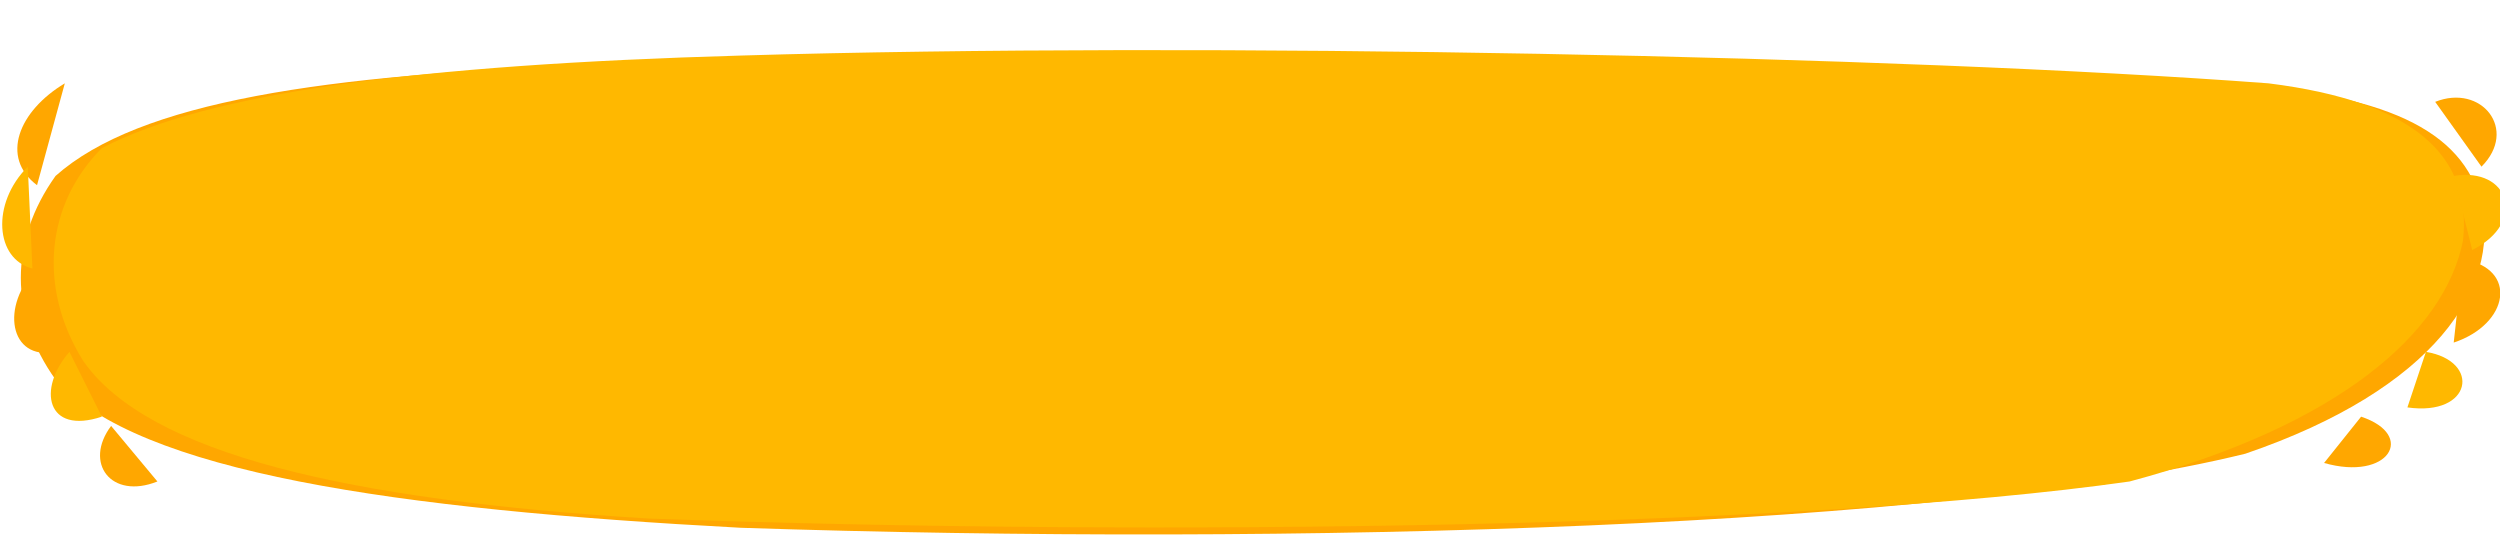
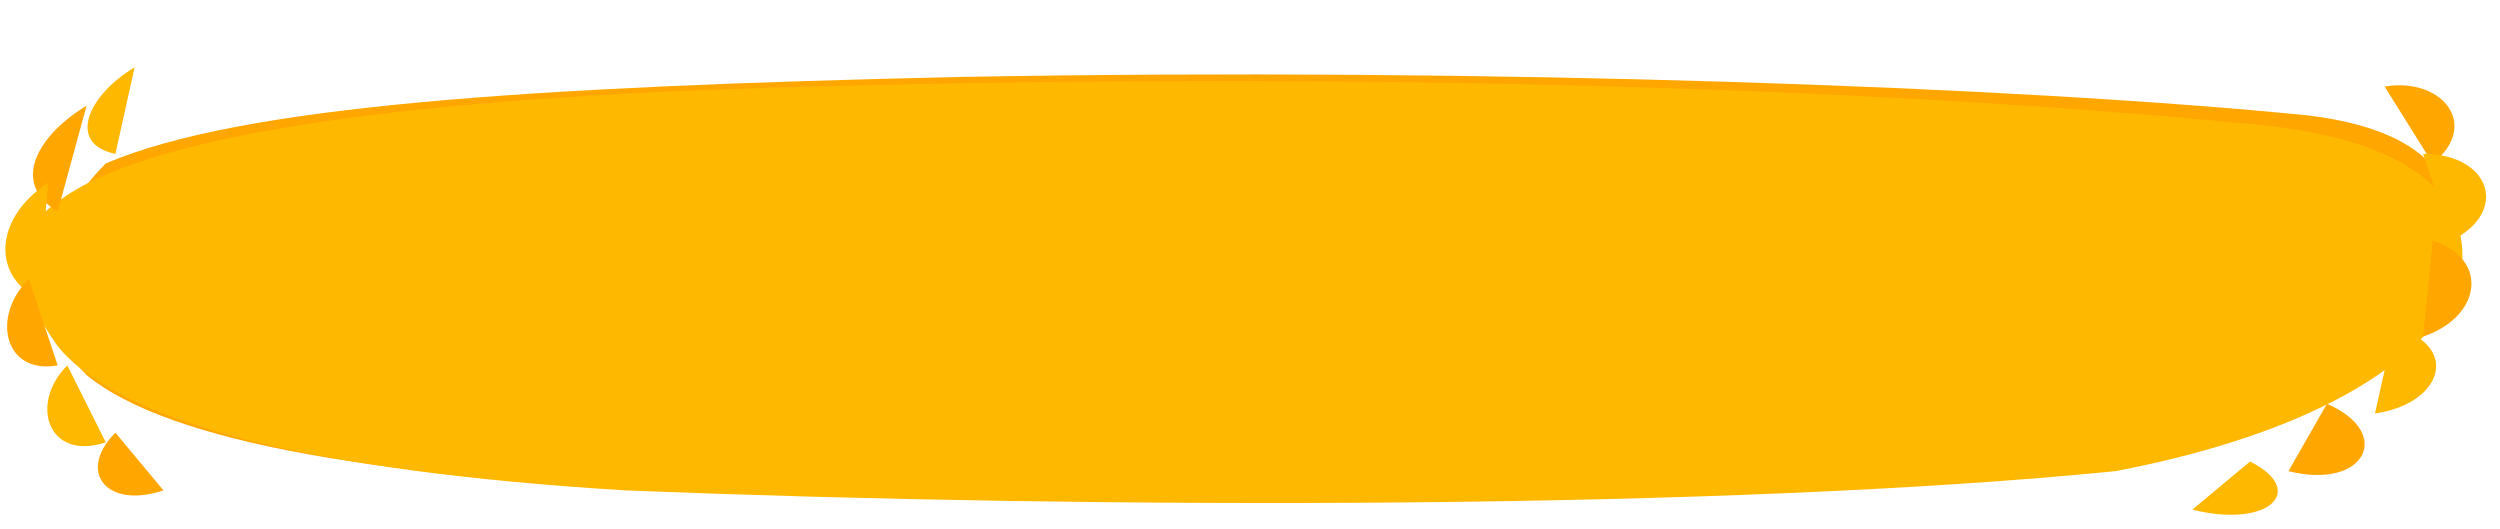
- <svg xmlns="http://www.w3.org/2000/svg" viewBox="0 0 540 120" preserveAspectRatio="none" width="100%" height="100%">
-   <path d="M12,38 C30,22 70,16 130,14 C240,10 390,12 480,18 C515,20 532,28 536,44 C540,62 526,84 485,98 C420,114 280,118 160,114 C85,110 30,102 12,82 C2,68 2,52 12,38 Z" fill="#FFA700" />
-   <path d="M22,32 C45,20 90,14 160,12 C260,9 410,12 490,18 C522,22 534,34 532,52 C528,72 505,92 460,104 C390,114 250,116 140,112 C75,108 32,98 18,78 C8,62 10,44 22,32 Z" fill="#FFB800" />
-   <path d="M14,18 C4,24 0,34 8,40 Z" fill="#FFA700" />
-   <path d="M6,36 C-2,44 -1,56 7,58 Z" fill="#FFB800" />
-   <path d="M8,58 C0,66 2,78 12,76 Z" fill="#FFA700" />
-   <path d="M15,76 C8,84 10,94 22,90 Z" fill="#FFB800" />
-   <path d="M24,92 C18,100 24,108 34,104 Z" fill="#FFA700" />
-   <path d="M526,22 C536,18 544,28 536,36 Z" fill="#FFA700" />
-   <path d="M530,38 C542,36 546,48 534,54 Z" fill="#FFB800" />
-   <path d="M532,56 C544,58 542,70 530,74 Z" fill="#FFA700" />
-   <path d="M524,76 C536,78 534,90 520,88 Z" fill="#FFB800" />
-   <path d="M510,90 C522,94 516,104 502,100 Z" fill="#FFA700" />
+ <svg xmlns="http://www.w3.org/2000/svg" viewBox="0 0 520 110" preserveAspectRatio="none" width="100%" height="100%">
+   <path d="M22,34 C50,22 110,18 200,16 C310,14 420,18 480,24 C505,27 512,38 510,50 C506,66 490,82 460,92 C390,102 260,104 150,102 C80,100 35,92 18,78 C6,66 8,48 22,34 Z" fill="#FFA700" />
+   <path d="M12,42 C30,28 85,20 170,18 C280,15 390,18 470,26 C500,29 514,40 512,56 C508,74 482,90 440,98 C360,106 230,106 130,102 C65,98 25,88 12,72 C2,58 3,48 12,42 Z" fill="#FFB800" />
+   <path d="M18,22 C8,28 2,38 12,44 Z" fill="#FFA700" />
+   <path d="M10,38 C-2,46 -1,58 8,62 Z" fill="#FFB800" />
+   <path d="M6,58 C-2,66 1,78 12,76 Z" fill="#FFA700" />
+   <path d="M14,76 C6,84 10,96 22,92 Z" fill="#FFB800" />
+   <path d="M24,90 C16,98 22,106 34,102 Z" fill="#FFA700" />
+   <path d="M28,14 C18,20 14,30 24,32 Z" fill="#FFB800" />
+   <path d="M496,18 C508,16 516,26 506,34 Z" fill="#FFA700" />
+   <path d="M504,32 C518,32 522,44 510,50 Z" fill="#FFB800" />
+   <path d="M506,50 C518,54 516,66 504,70 Z" fill="#FFA700" />
+   <path d="M498,68 C512,72 508,84 494,86 Z" fill="#FFB800" />
+   <path d="M484,84 C498,90 492,102 476,98 Z" fill="#FFA700" />
+   <path d="M468,96 C480,102 472,110 456,106 Z" fill="#FFB800" />
</svg>
